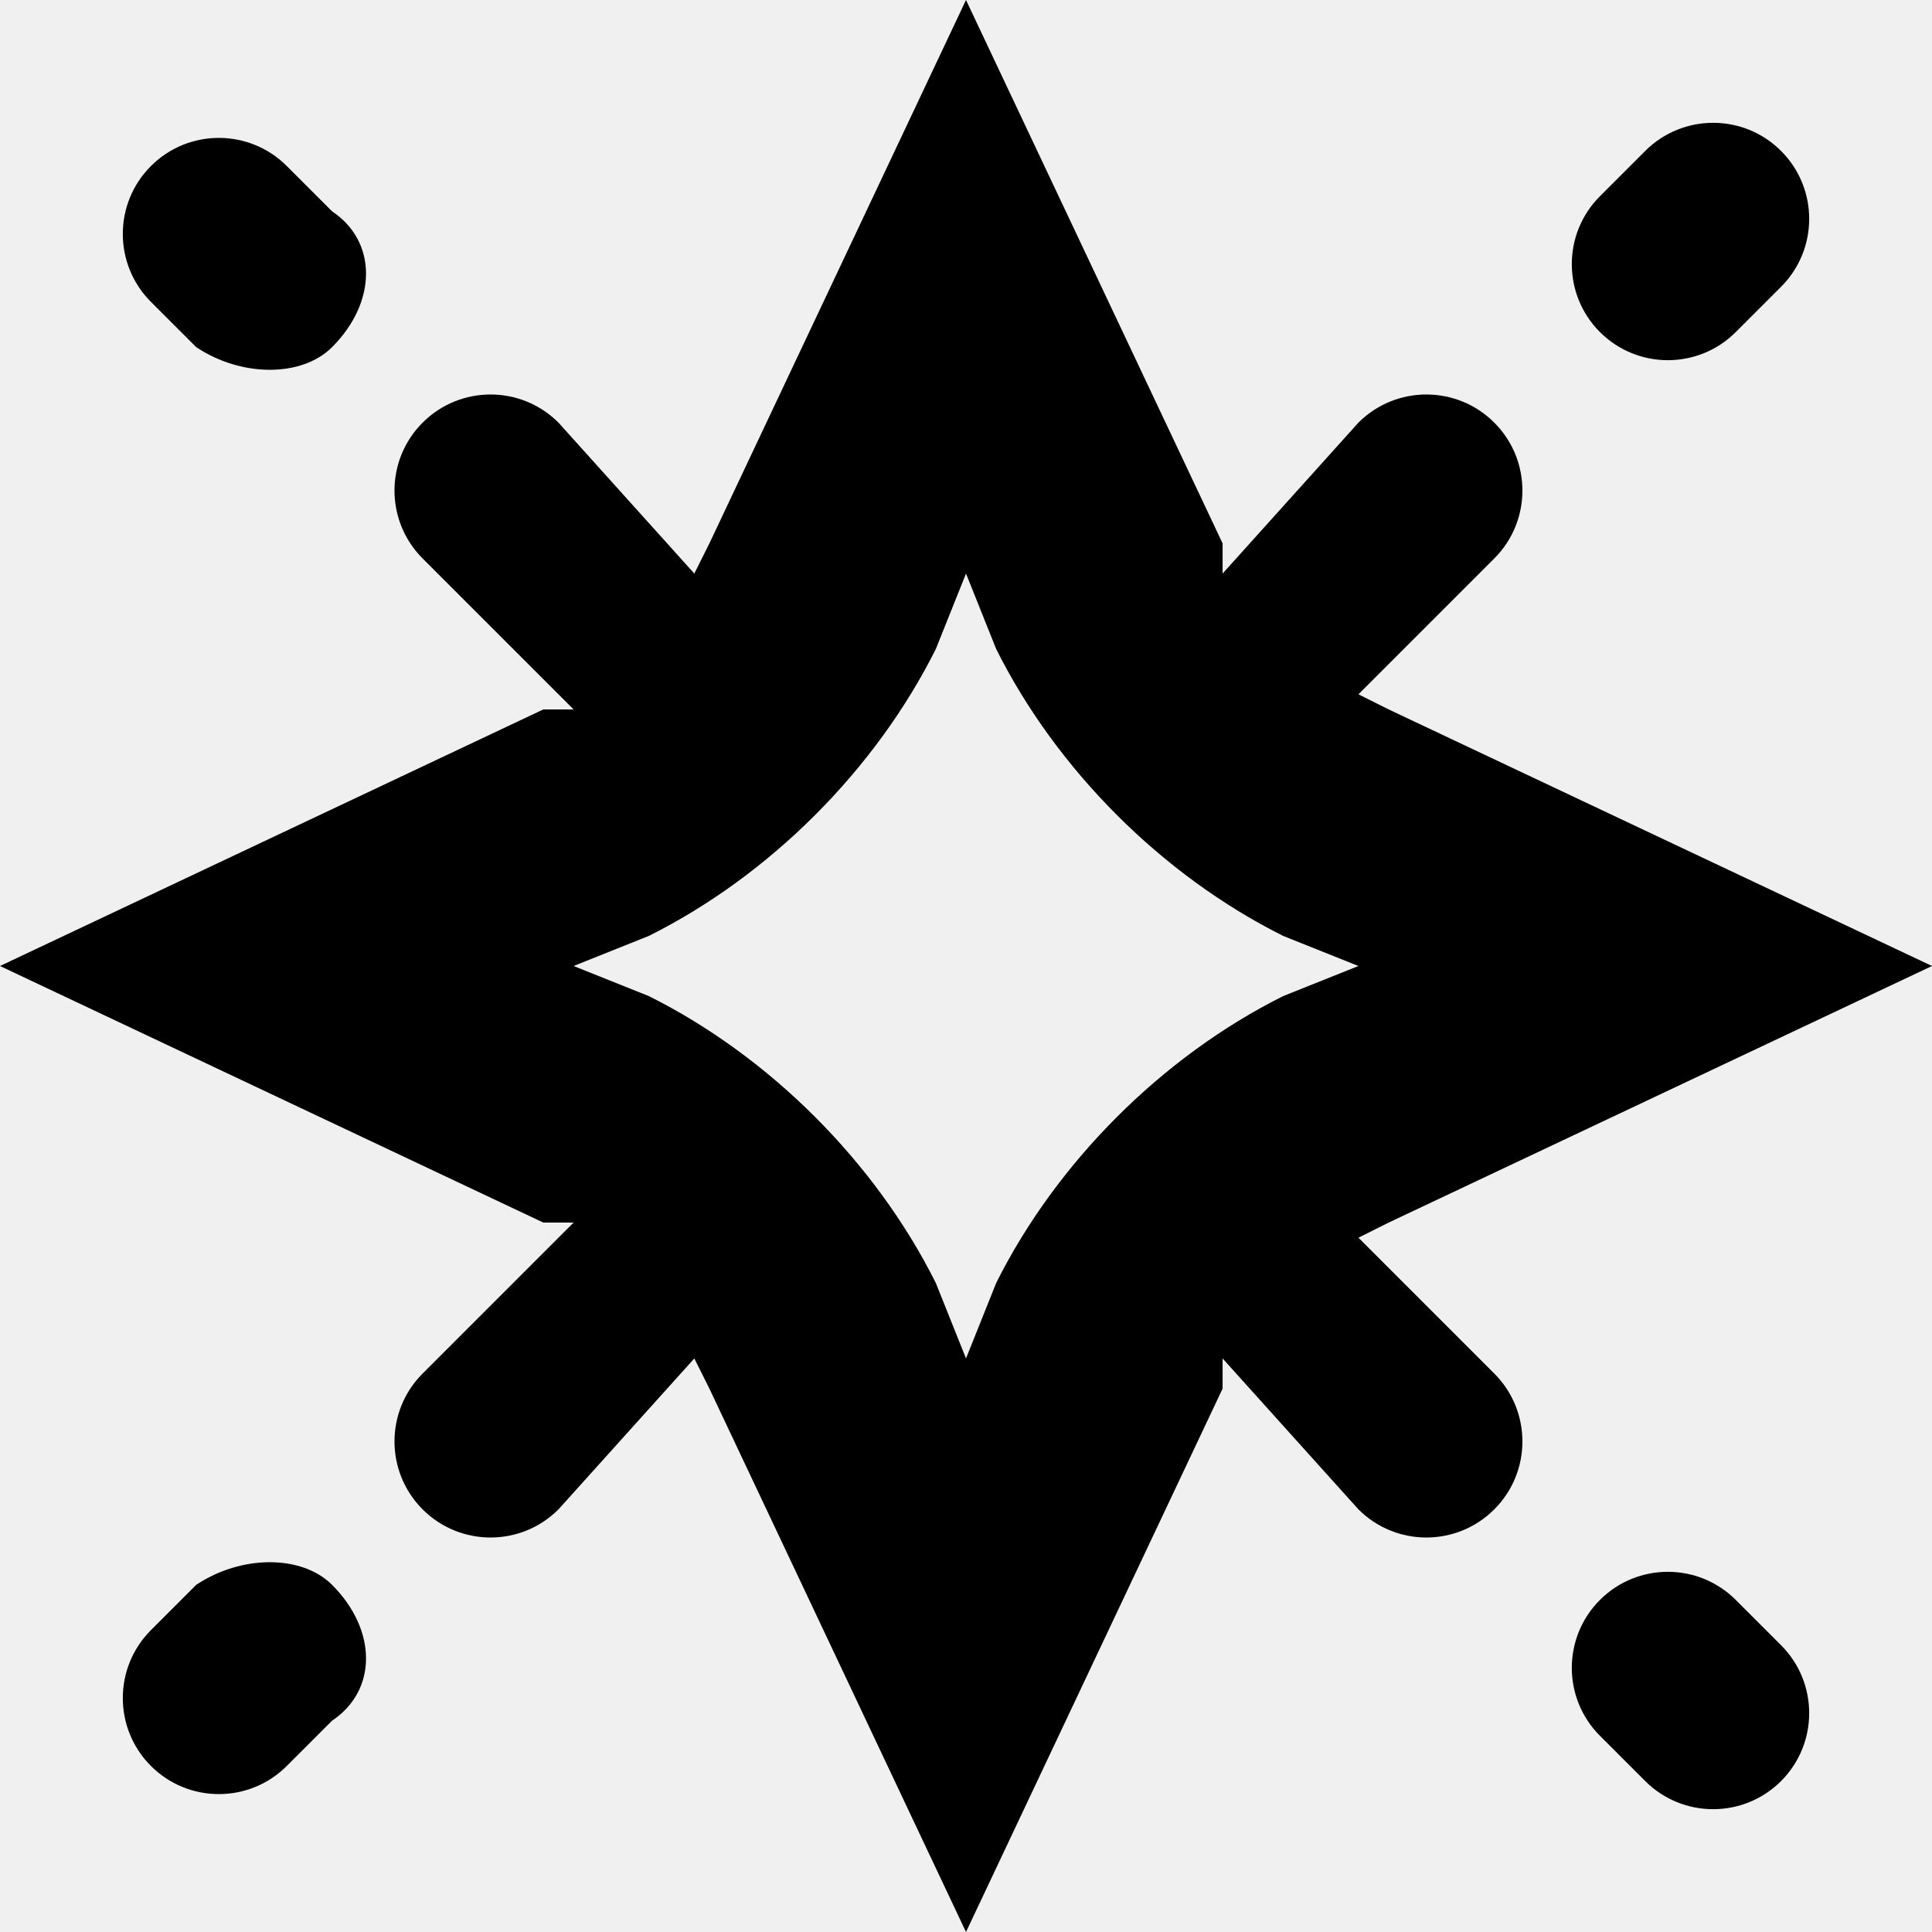
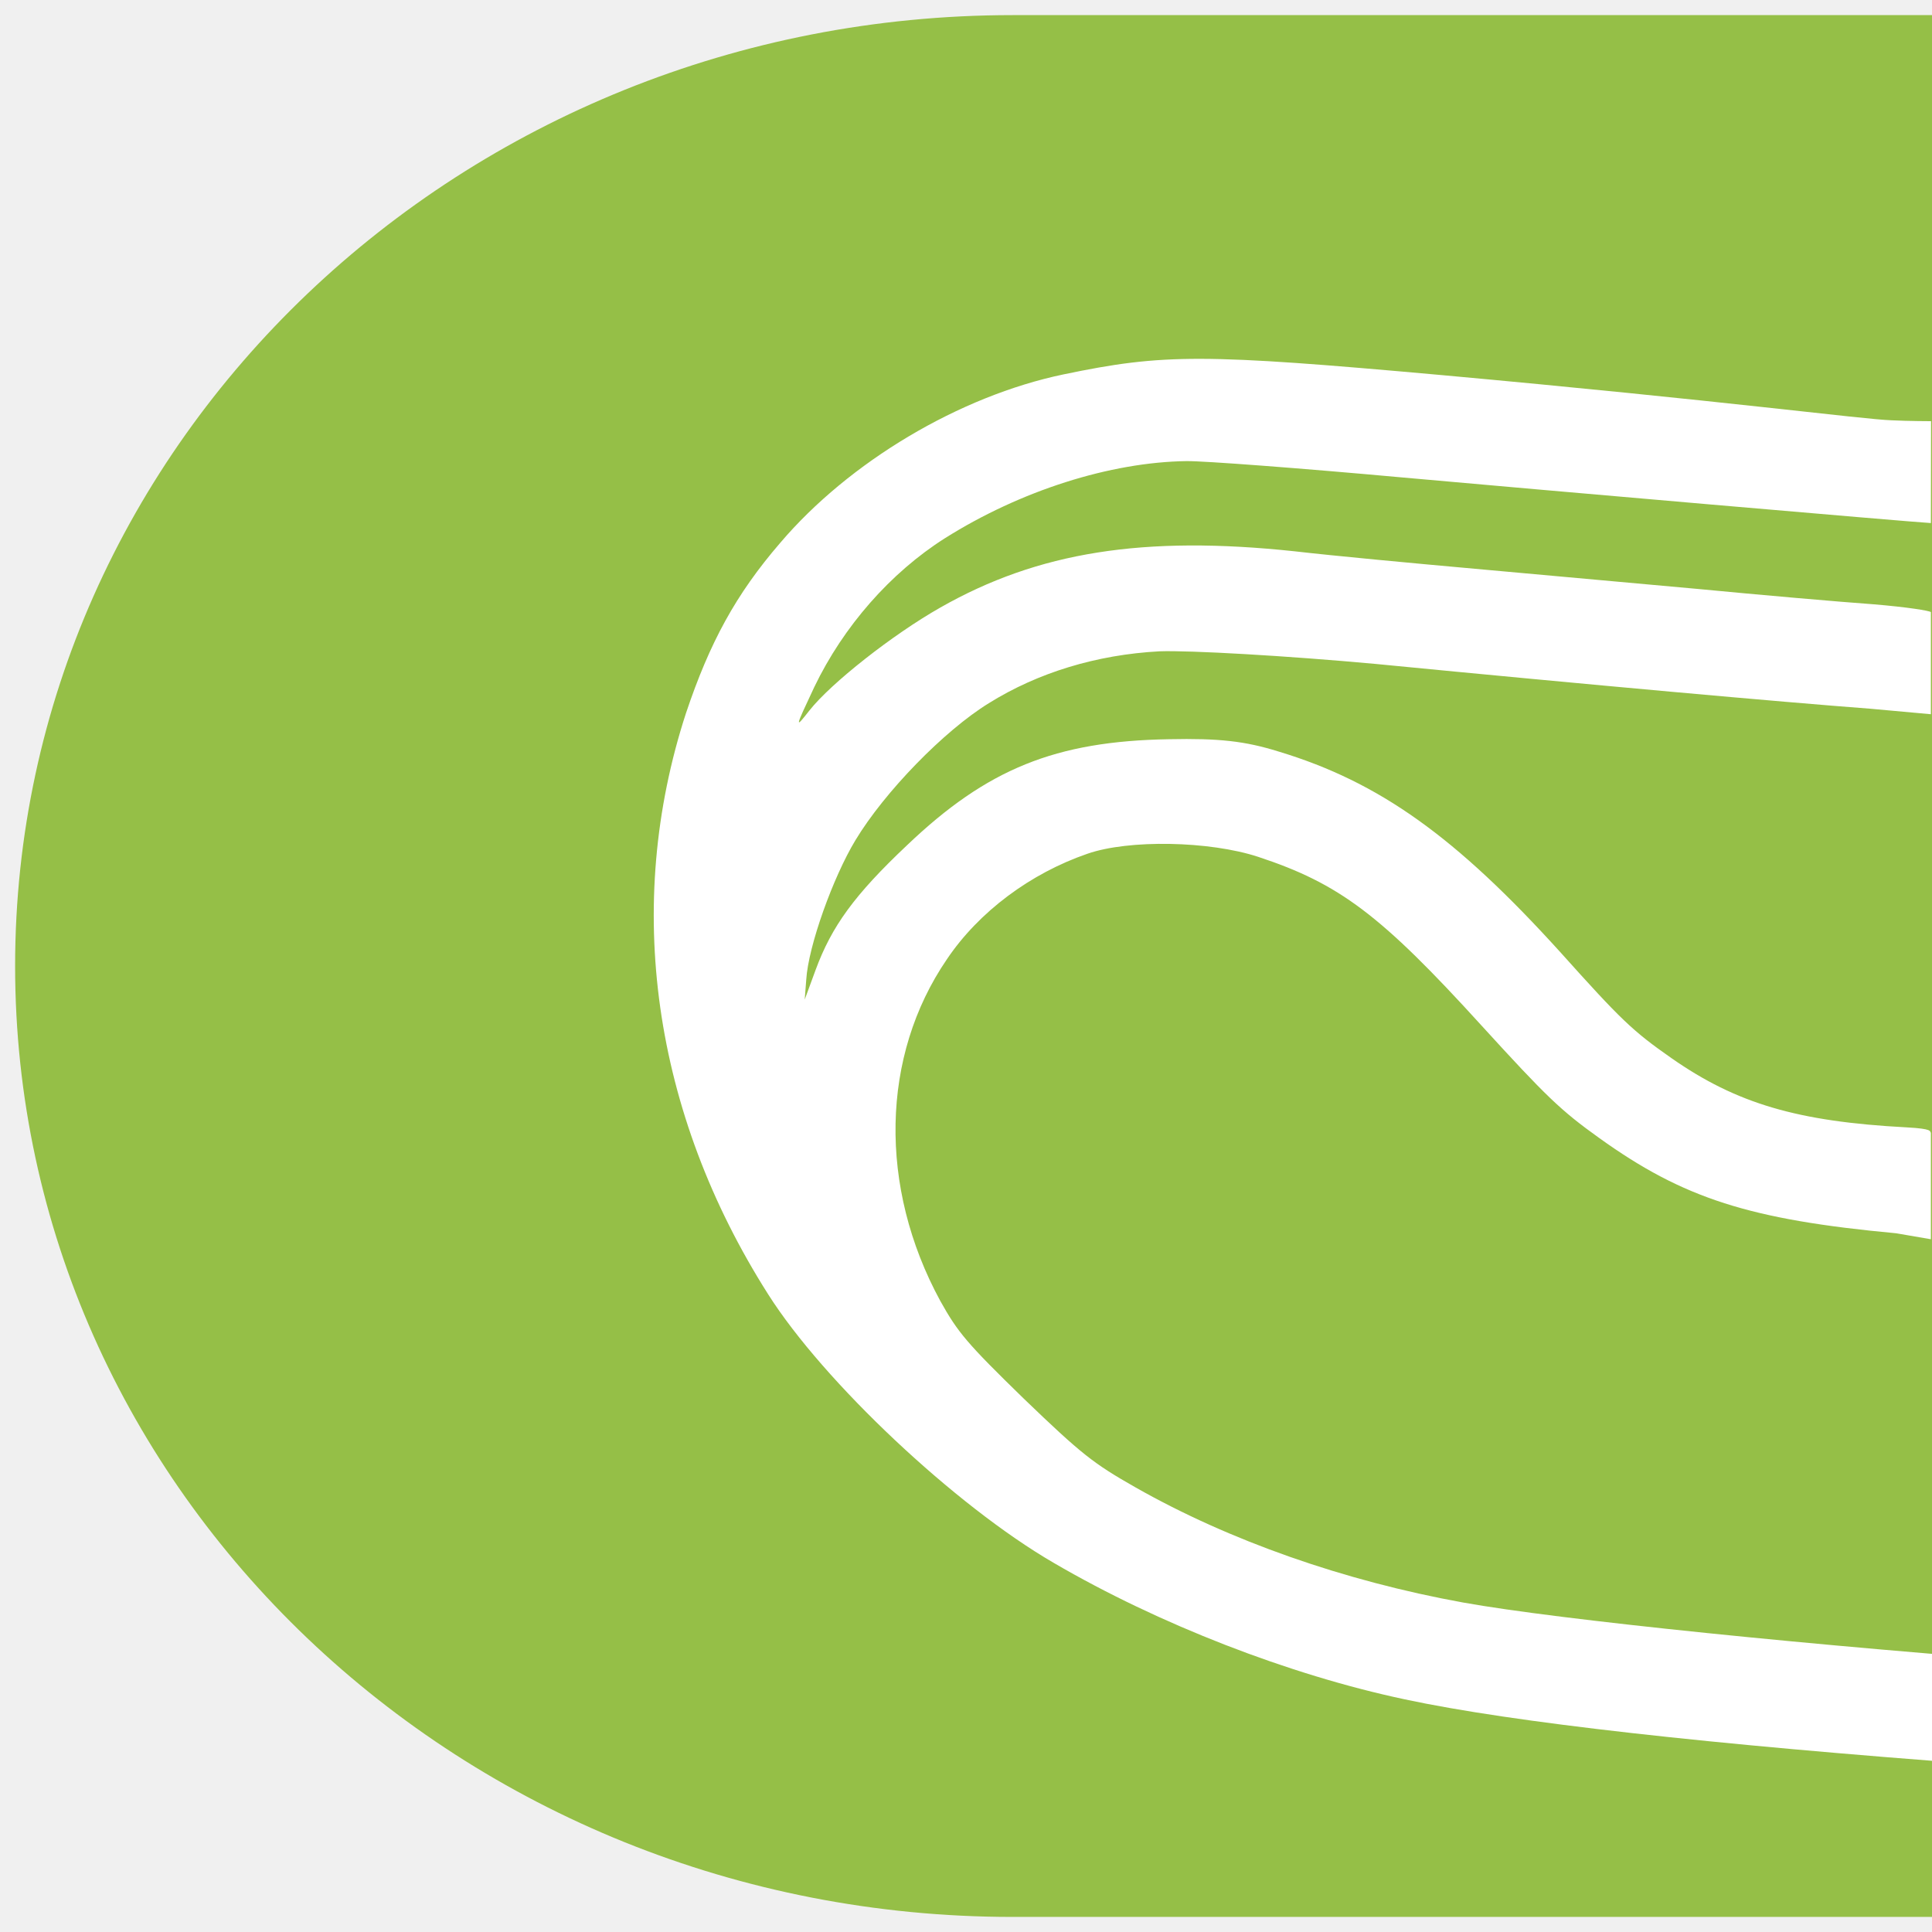
- <svg xmlns="http://www.w3.org/2000/svg" viewBox="0 0 128 128">
-   <path fill-rule="evenodd" d="M81 36 64 0 47 36l-1 2-9-10a6 6 0 0 0-9 9l10 10h-2L0 64l36 17h2L28 91a6 6 0 1 0 9 9l9-10 1 2 17 36 17-36v-2l9 10a6 6 0 1 0 9-9l-9-9 2-1 36-17-36-17-2-1 9-9a6 6 0 1 0-9-9l-9 10v-2Zm-17 2-2 5c-4 8-11 15-19 19l-5 2 5 2c8 4 15 11 19 19l2 5 2-5c4-8 11-15 19-19l5-2-5-2c-8-4-15-11-19-19l-2-5Z" clip-rule="evenodd" />
-   <path d="M118 19a6 6 0 0 0-9-9l-3 3a6 6 0 1 0 9 9l3-3Zm-96 4c-2 2-6 2-9 0l-3-3a6 6 0 1 1 9-9l3 3c3 2 3 6 0 9Zm0 82c-2-2-6-2-9 0l-3 3a6 6 0 1 0 9 9l3-3c3-2 3-6 0-9Zm96 4a6 6 0 0 1-9 9l-3-3a6 6 0 1 1 9-9l3 3Z" />
-   <style>path{fill:#000}@media (prefers-color-scheme:dark){path{fill:#fff}}</style>
+ <svg xmlns="http://www.w3.org/2000/svg" width="100%" height="100%" viewBox="0 0 128 128" version="1.1" xml:space="preserve" style="fill-rule:evenodd;clip-rule:evenodd;stroke-linejoin:round;stroke-miterlimit:2;">
+   <g transform="matrix(3.99678,0,0,3.81008,-2.0081,-3.1131)">
+     <path d="M17.288,34.15C8.162,34.15 0.753,26.741 0.753,17.615C0.753,8.489 8.162,1.08 17.288,1.08L33.823,1.08L33.823,34.15L17.288,34.15Z" style="fill:rgb(149,191,71);" />
+   </g>
+   <g transform="matrix(0.0243244,0.0236719,0.0236719,-0.0243244,-104.547,62.9708)">
+     <g id="Layer1">
+       <path d="M4131.57,5464.78C4088.57,5425.78 3873,5266 3440,4915C3078,4621 3023,4568 2911,4402C2795,4230 2730,3988 2744,3780C2752,3648 2781,3545 2844,3414C3018,3060 3341,2810 3750,2713C3947,2666 4300,2672 4515,2726C4745,2783 4997,2890 5192,3013C5375,3128 5681,3366 6090,3709C6192,3795 6314,3897 6362,3937C6453,4014 6477,4053 6464,4104C6455,4142 6405,4180 6366,4180C6328,4180 6332,4182 6079,3970C5693,3646 5299,3334 5142,3228C4946,3096 4730,2996 4527,2943C4435,2919 4407,2916 4250,2915C4094,2915 4067,2918 4000,2938C3758,3013 3583,3200 3544,3425C3524,3535 3544,3659 3597,3764C3635,3840 3750,3948 3840,3992C3990,4065 4090,4078 4383,4060C4569,4049 4608,4049 4700,4063C4900,4093 5022,4154 5245,4334L5301.62,4372.86L5156.71,4521.77C5152.71,4521.77 5155,4531 5115,4496C4955,4356 4845,4298 4692,4273C4600,4258 4569,4258 4392,4270C4090,4289 3908,4262 3725,4167C3664,4136 3624,4105 3555,4035C3399,3878 3341,3746 3333,3530C3327,3389 3338,3314 3375,3231L3400,3175L3375,3205C3332,3255 3273,3385 3254,3467C3229,3574 3229,3741 3254,3840C3281,3950 3339,4055 3422,4145C3462,4187 3606,4312 3742,4422C4072,4686 4360,4920 4494,5032L4586.89,5107.3L4447.87,5250.15C4443.87,5250.15 4408,5225 4357,5183C4306,5140 4186,5042 4090,4965C3995,4888 3842,4764 3751,4690C3660,4616 3536,4516 3475,4469C3242,4286 3117,4119 3056,3908C3026,3805 3006,3653 3013,3586C3018,3539 3017,3541 2988,3625C2946,3750 2939,3889 2968,4011C3009,4181 3096,4343 3201,4448C3225,4472 3371,4594 3524,4718C3737,4891 4295.65,5347.71 4326.65,5374.71L4188.21,5517.46C4188.21,5517.46 4156.57,5486.78 4131.57,5464.78Z" style="fill:white;fill-rule:nonzero;" />
+     </g>
+   </g>
</svg>
